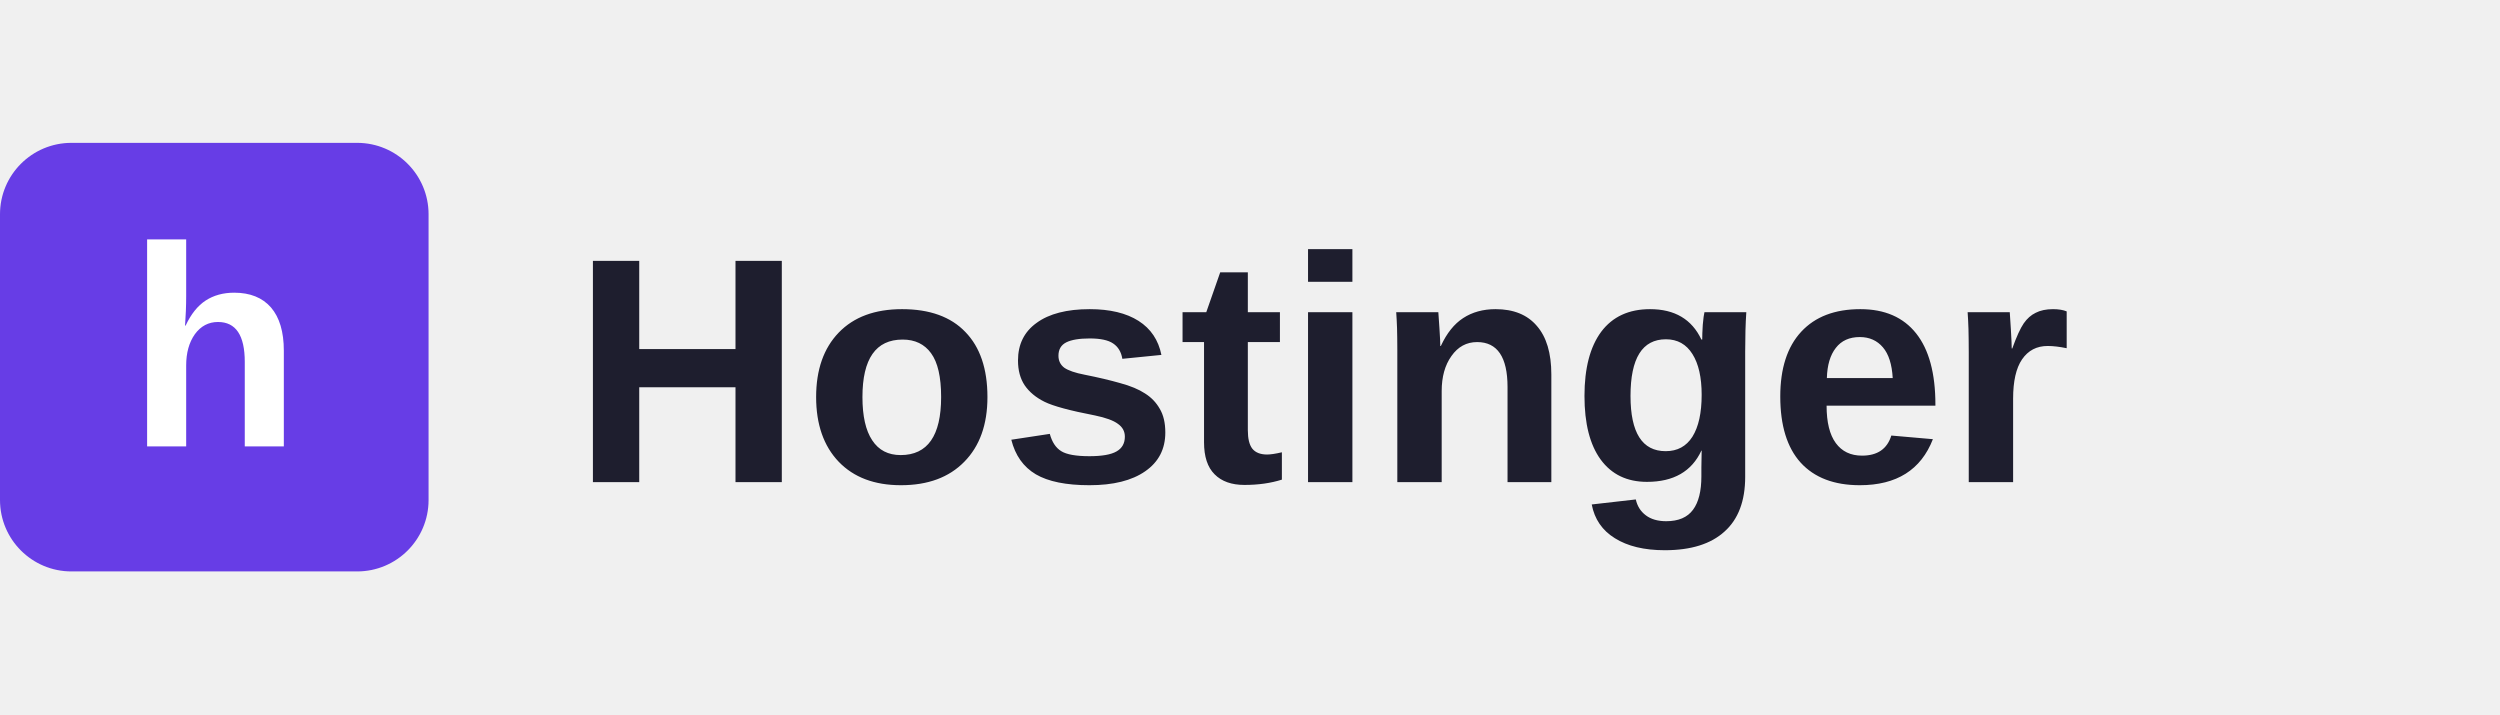
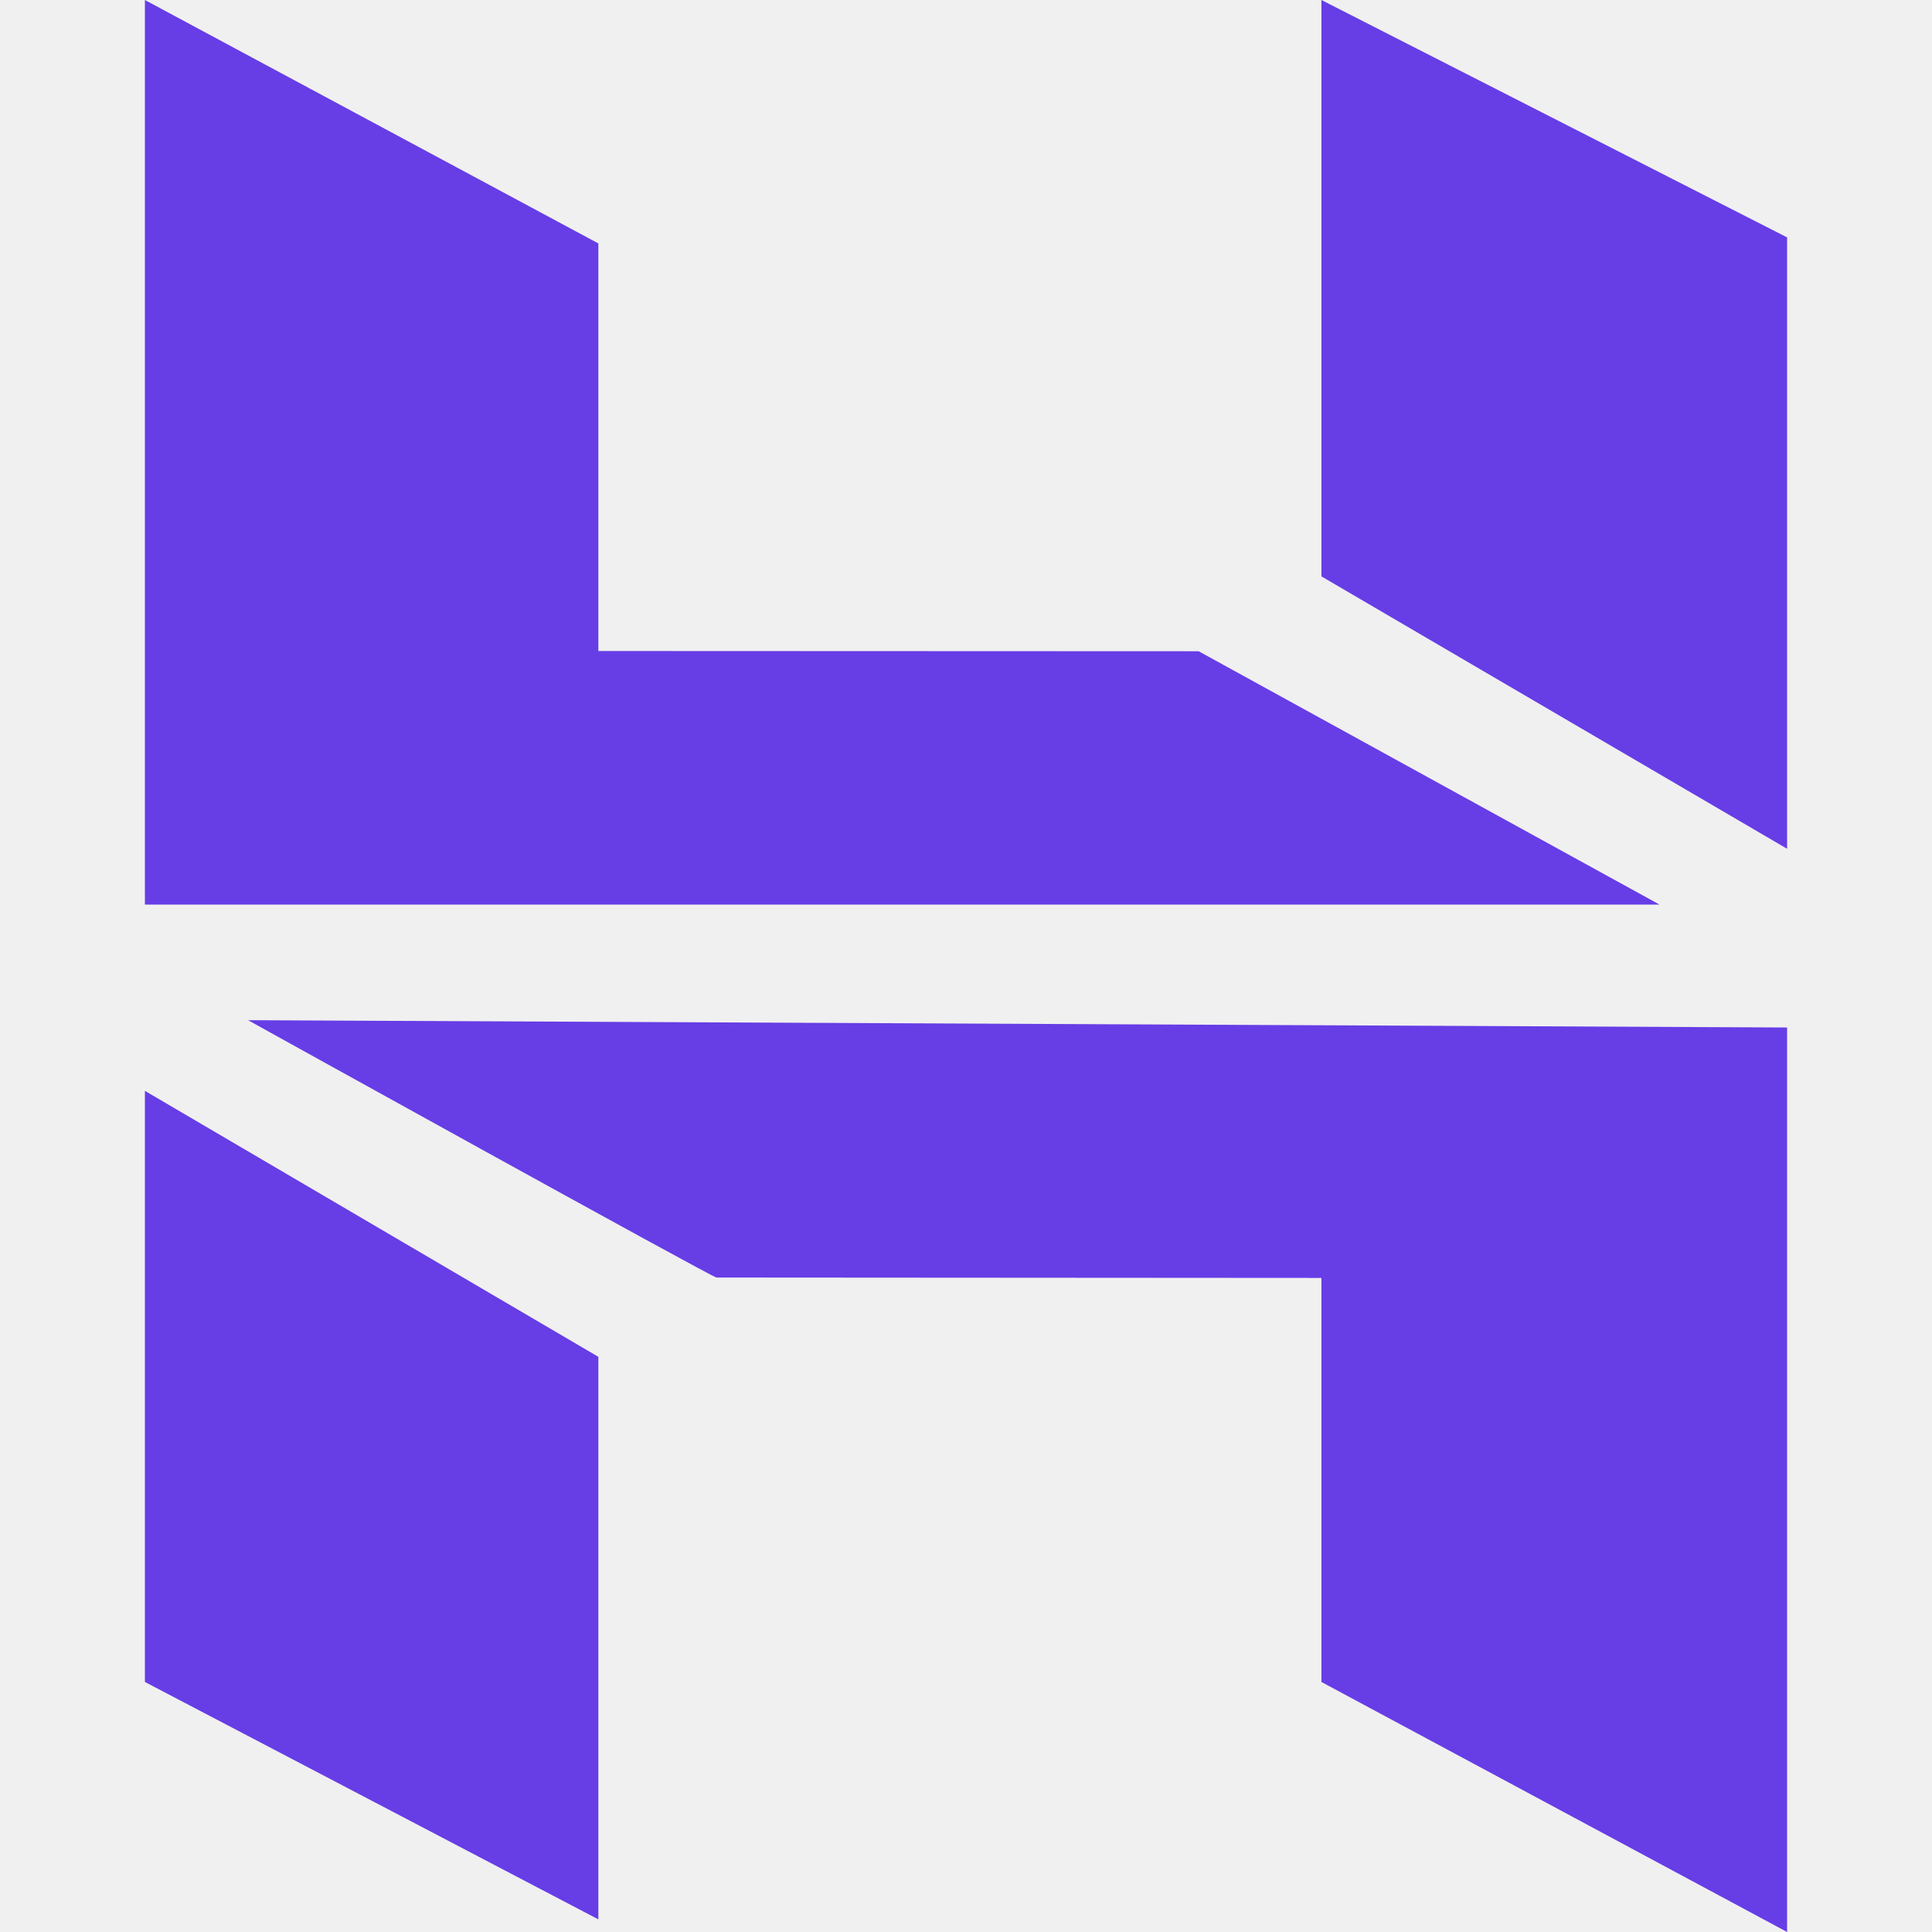
- <svg xmlns="http://www.w3.org/2000/svg" viewBox="0 0 140 40">
-   <rect x="0" y="8" width="24" height="24" rx="4" fill="#673de6" />
-   <text x="12" y="25" text-anchor="middle" font-family="Arial,sans-serif" font-weight="bold" font-size="16" fill="white">h</text>
-   <text x="32" y="27" font-family="Arial,sans-serif" font-weight="bold" font-size="18" fill="#1e1e2e">Hostinger</text>
+ <svg xmlns="http://www.w3.org/2000/svg" role="img" viewBox="0 0 24 24" fill="#673DE6">
+   <path d="M16.415 0v7.16l5.785 3.384V2.949L16.415 0ZM1.8 0v11.237h18.815L14.89 8.09l-7.457-.003V3.024L1.8 0Zm14.615 20.894v-5.019l-7.514-.005c.007.033-5.82-3.197-5.82-3.197l19.119.091V24l-5.785-3.106ZM1.8 13.551v7.343l5.633 2.949v-6.988L1.8 13.551Z" />
</svg>
